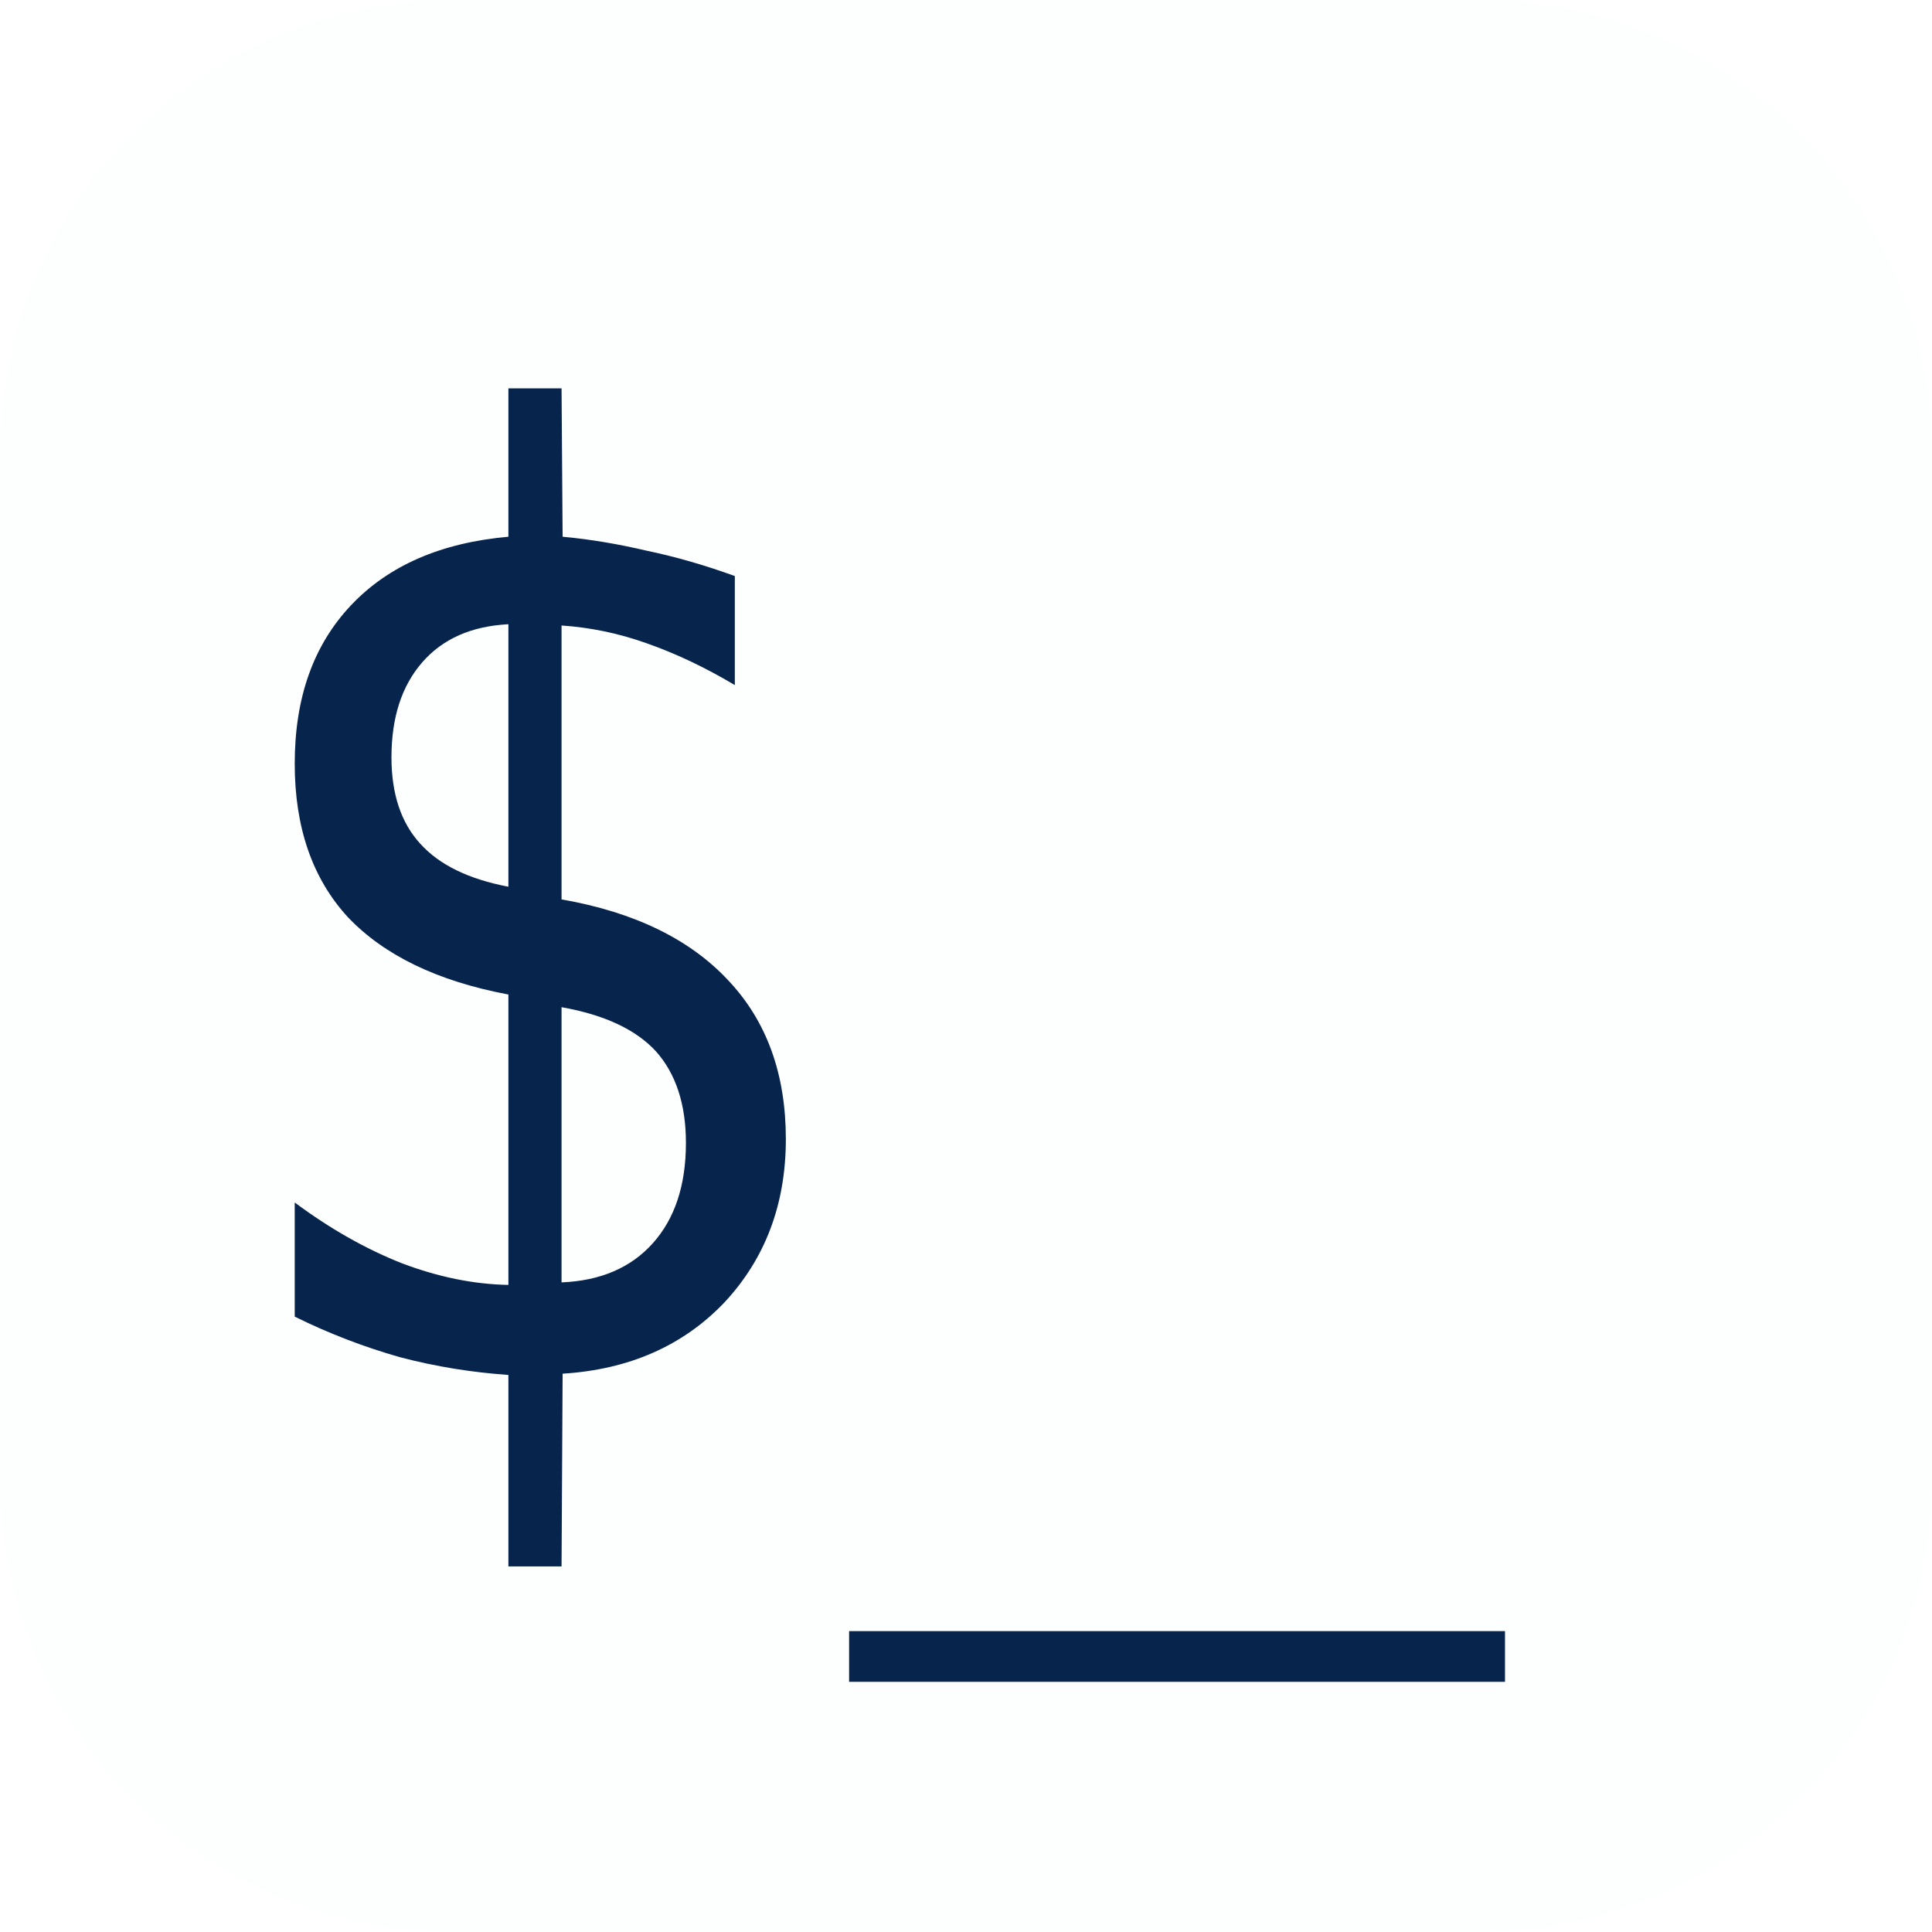
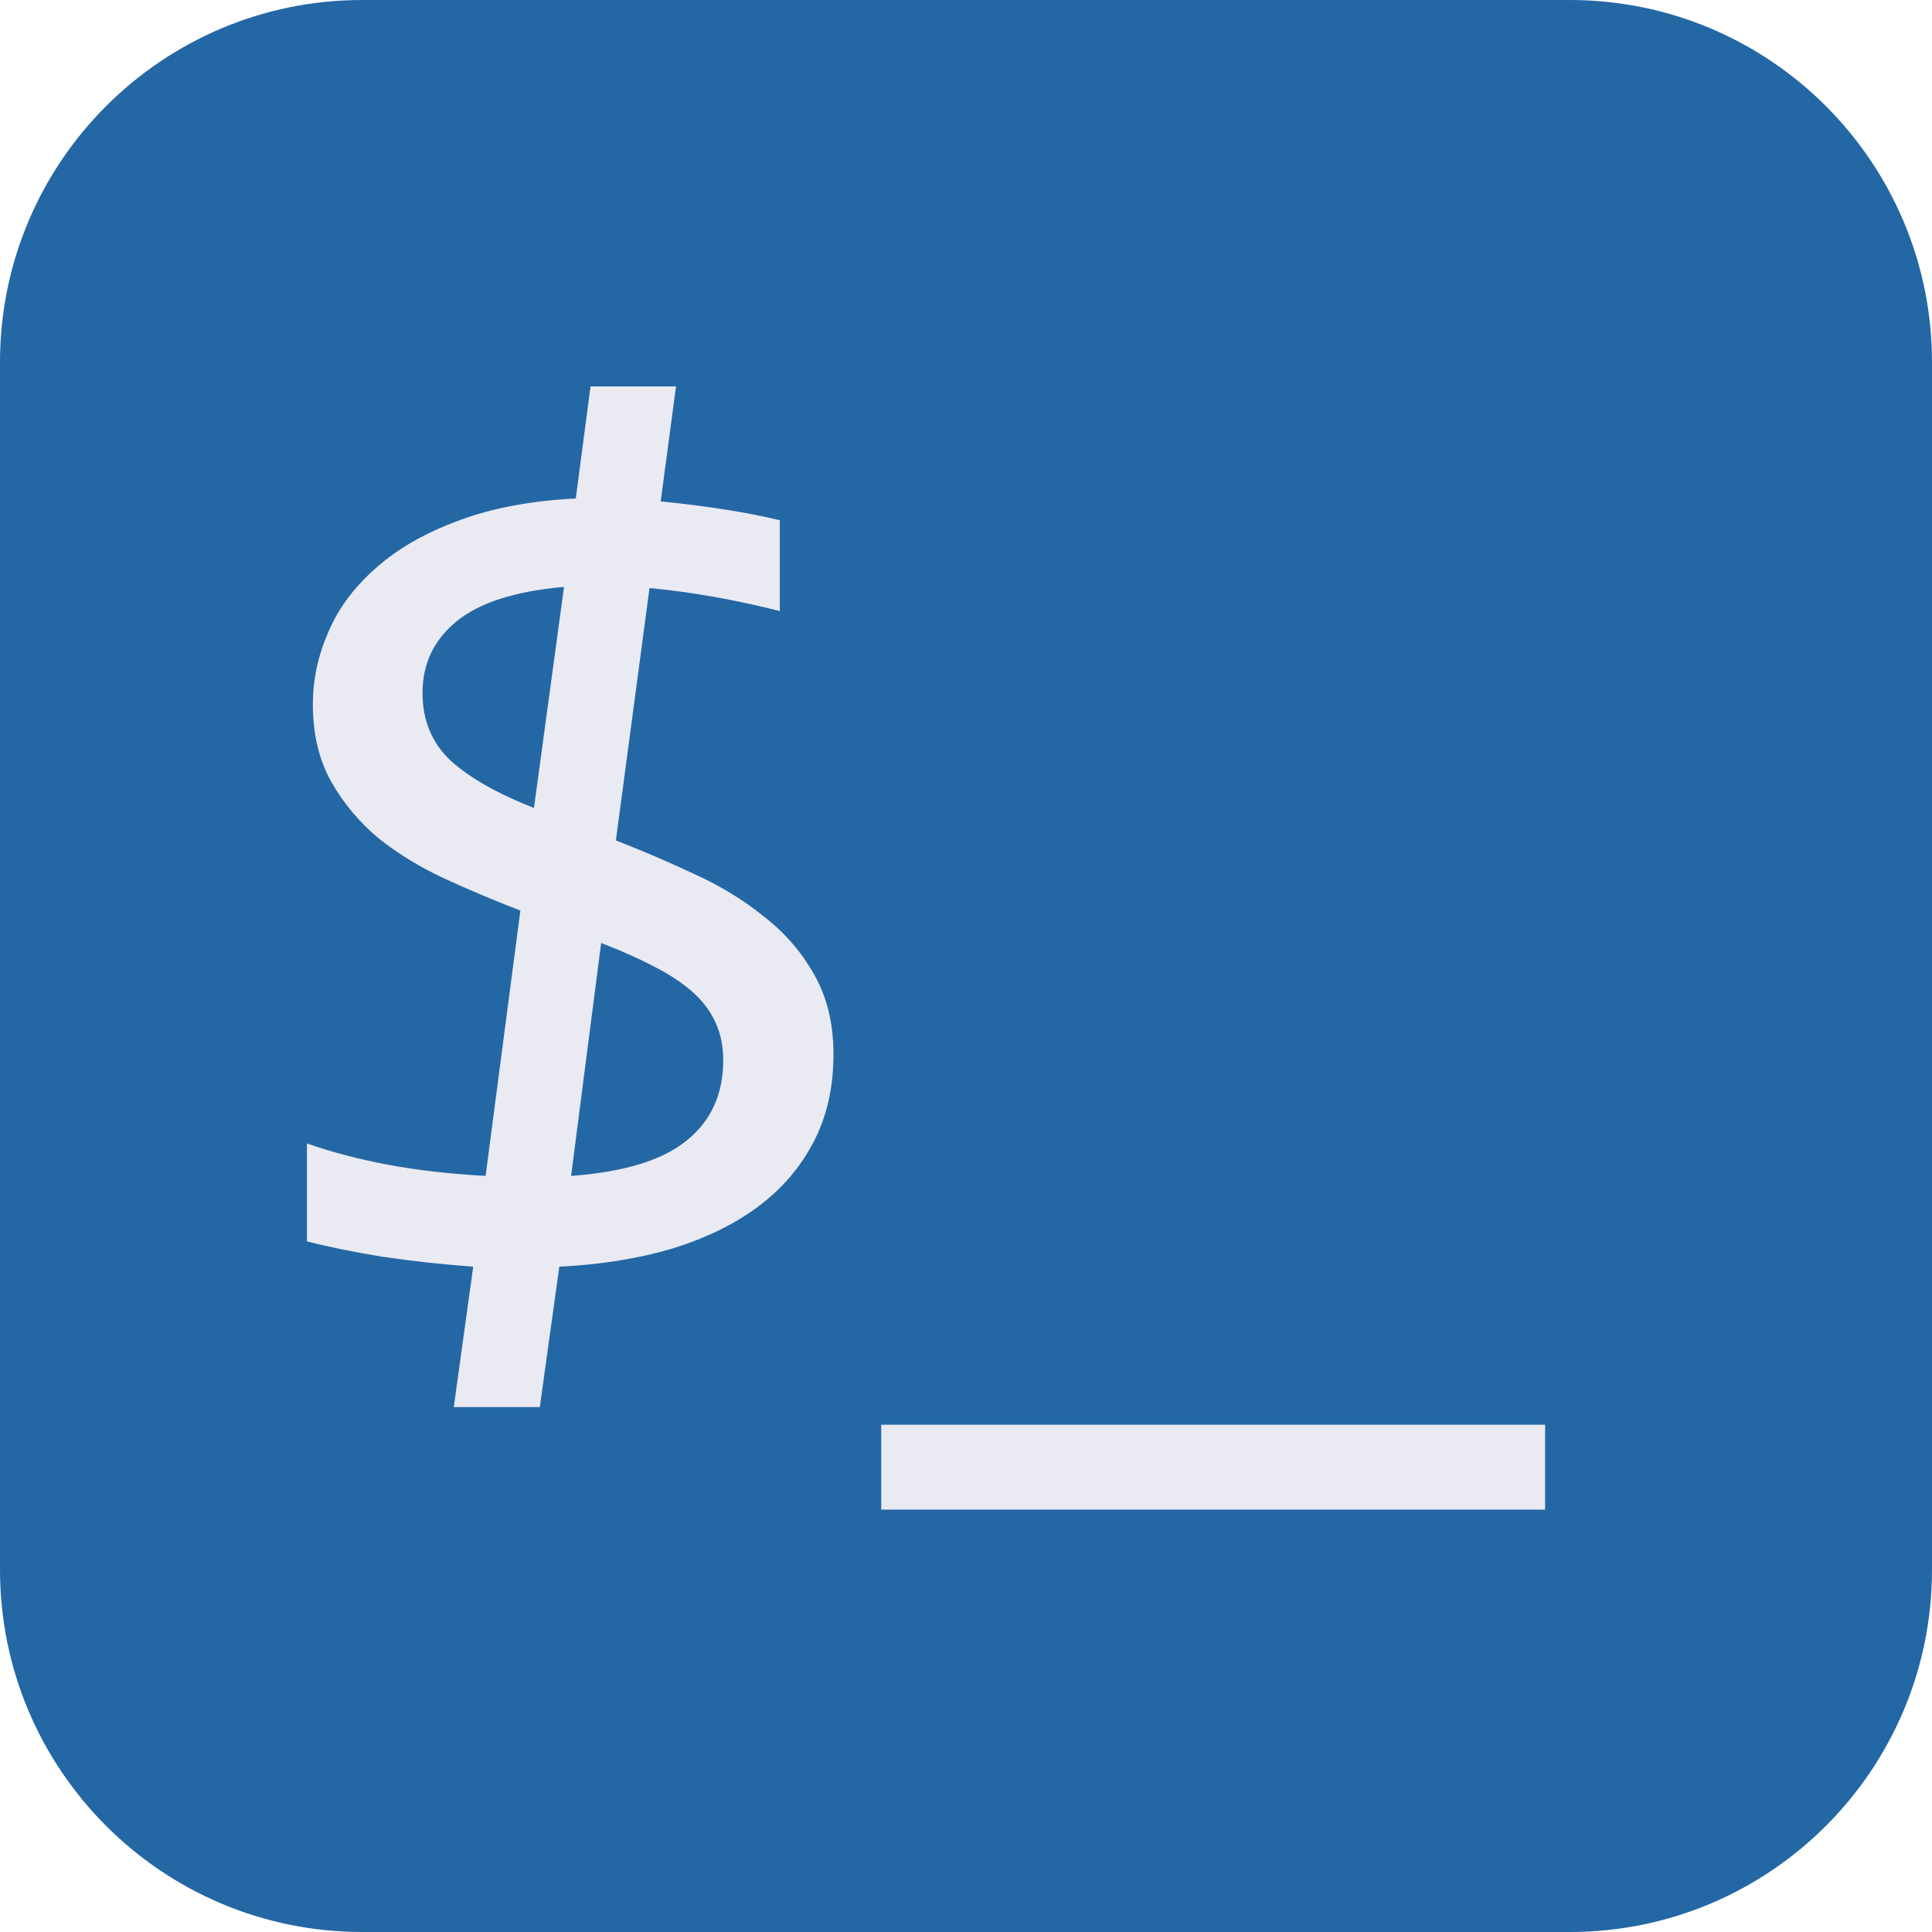
- <svg xmlns="http://www.w3.org/2000/svg" version="1.1" style="overflow:hidden" id="svg4" width="26" height="26">
-   <defs id="defs8" />
-   <rect style="fill:#fdffff;fill-opacity:1;stroke-width:2.373" id="rect14" width="26" height="26" x="0" y="0" rx="6.105" ry="6.105" />
-   <g id="layer1" transform="translate(0,-74)" />
-   <text xml:space="preserve" style="font-style:normal;font-variant:normal;font-weight:normal;font-stretch:normal;font-size:157.136px;line-height:0;font-family:'Source Code Pro';-inkscape-font-specification:'Source Code Pro';letter-spacing:0px;word-spacing:0px;fill:#07244c;fill-opacity:1;stroke:none;stroke-width:3.928;" x="2.846" y="16.94" id="text19" transform="scale(0.915577,1.092207)">
-     <tspan id="tspan17" x="2.846" y="16.94" style="font-style:normal;font-variant:normal;font-weight:normal;font-stretch:normal;font-size:16px;line-height:0;font-family:Consolas;-inkscape-font-specification:Consolas;fill:#07244c;stroke-width:3.928;fill-opacity:1;">$_</tspan>
-   </text>
+ <svg xmlns="http://www.w3.org/2000/svg" width="32" height="32" viewBox="0 0 32 32" fill="none">
+   <rect width="32" height="32" rx="6" fill="#2467A5" />
+   <path d="M9.781 6.4H11.197L10.943 8.305C11.282 8.337 11.62 8.38 11.959 8.432C12.304 8.484 12.623 8.546 12.916 8.617V10.121C12.558 10.03 12.197 9.952 11.832 9.887C11.467 9.822 11.109 9.773 10.758 9.74L10.201 13.92C10.637 14.089 11.07 14.275 11.5 14.477C11.93 14.672 12.314 14.906 12.652 15.18C12.997 15.447 13.274 15.766 13.482 16.137C13.697 16.508 13.805 16.951 13.805 17.465C13.805 18.012 13.694 18.497 13.473 18.92C13.251 19.343 12.942 19.701 12.545 19.994C12.148 20.287 11.669 20.518 11.109 20.688C10.55 20.85 9.934 20.948 9.264 20.98L8.941 23.305H7.516L7.838 20.98C7.311 20.941 6.806 20.886 6.324 20.814C5.849 20.736 5.436 20.652 5.084 20.561V18.939C5.494 19.083 5.94 19.2 6.422 19.291C6.91 19.382 7.451 19.444 8.043 19.477L8.619 15.082C8.196 14.919 7.779 14.743 7.369 14.555C6.959 14.366 6.591 14.141 6.266 13.881C5.947 13.614 5.686 13.301 5.484 12.943C5.283 12.585 5.182 12.159 5.182 11.664C5.182 11.26 5.266 10.863 5.436 10.473C5.605 10.075 5.868 9.721 6.227 9.408C6.585 9.089 7.037 8.829 7.584 8.627C8.131 8.419 8.782 8.295 9.537 8.256L9.781 6.4ZM9.342 9.721C8.528 9.792 7.932 9.984 7.555 10.297C7.184 10.603 6.998 10.997 6.998 11.479C6.998 11.928 7.151 12.299 7.457 12.592C7.77 12.878 8.232 13.142 8.844 13.383L9.342 9.721ZM9.459 19.477C10.338 19.412 10.976 19.216 11.373 18.891C11.777 18.565 11.979 18.122 11.979 17.562C11.979 17.328 11.936 17.12 11.852 16.938C11.767 16.749 11.64 16.579 11.471 16.43C11.301 16.28 11.09 16.14 10.836 16.01C10.588 15.88 10.296 15.749 9.957 15.619L9.459 19.477ZM25.592 25.004H14.596V23.598H25.592V25.004Z" fill="#EAEAF2" />
</svg>
